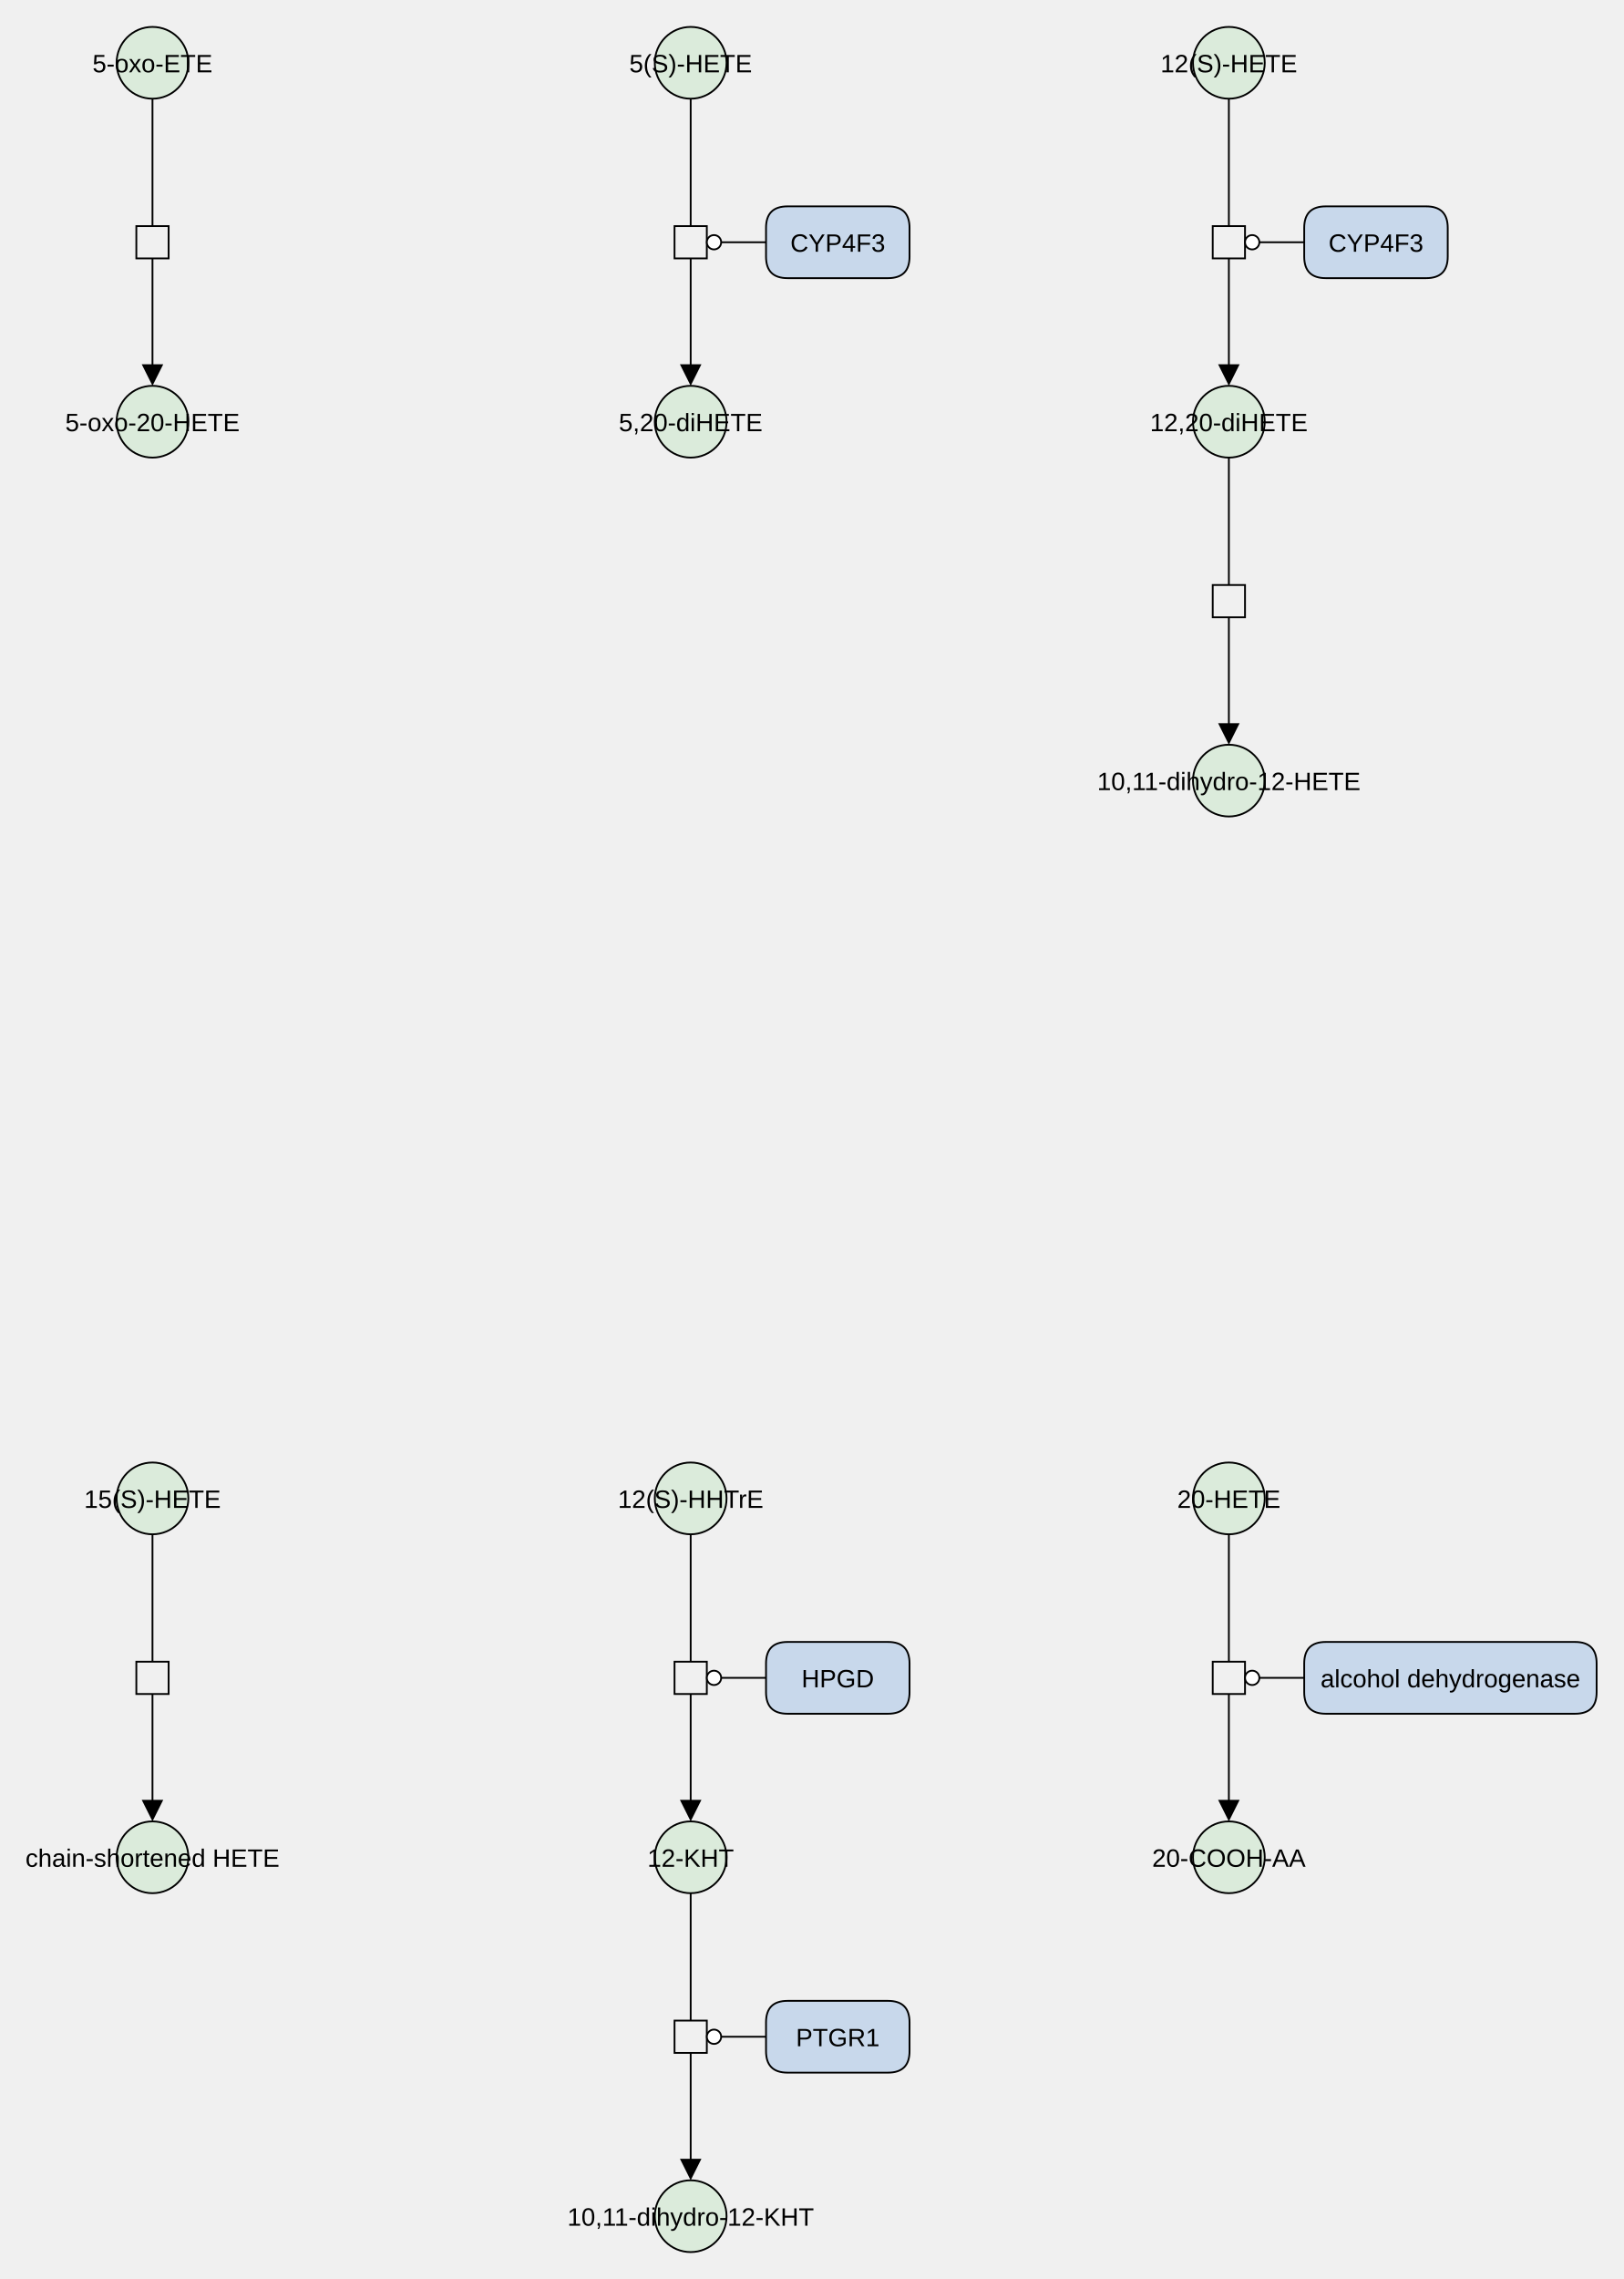
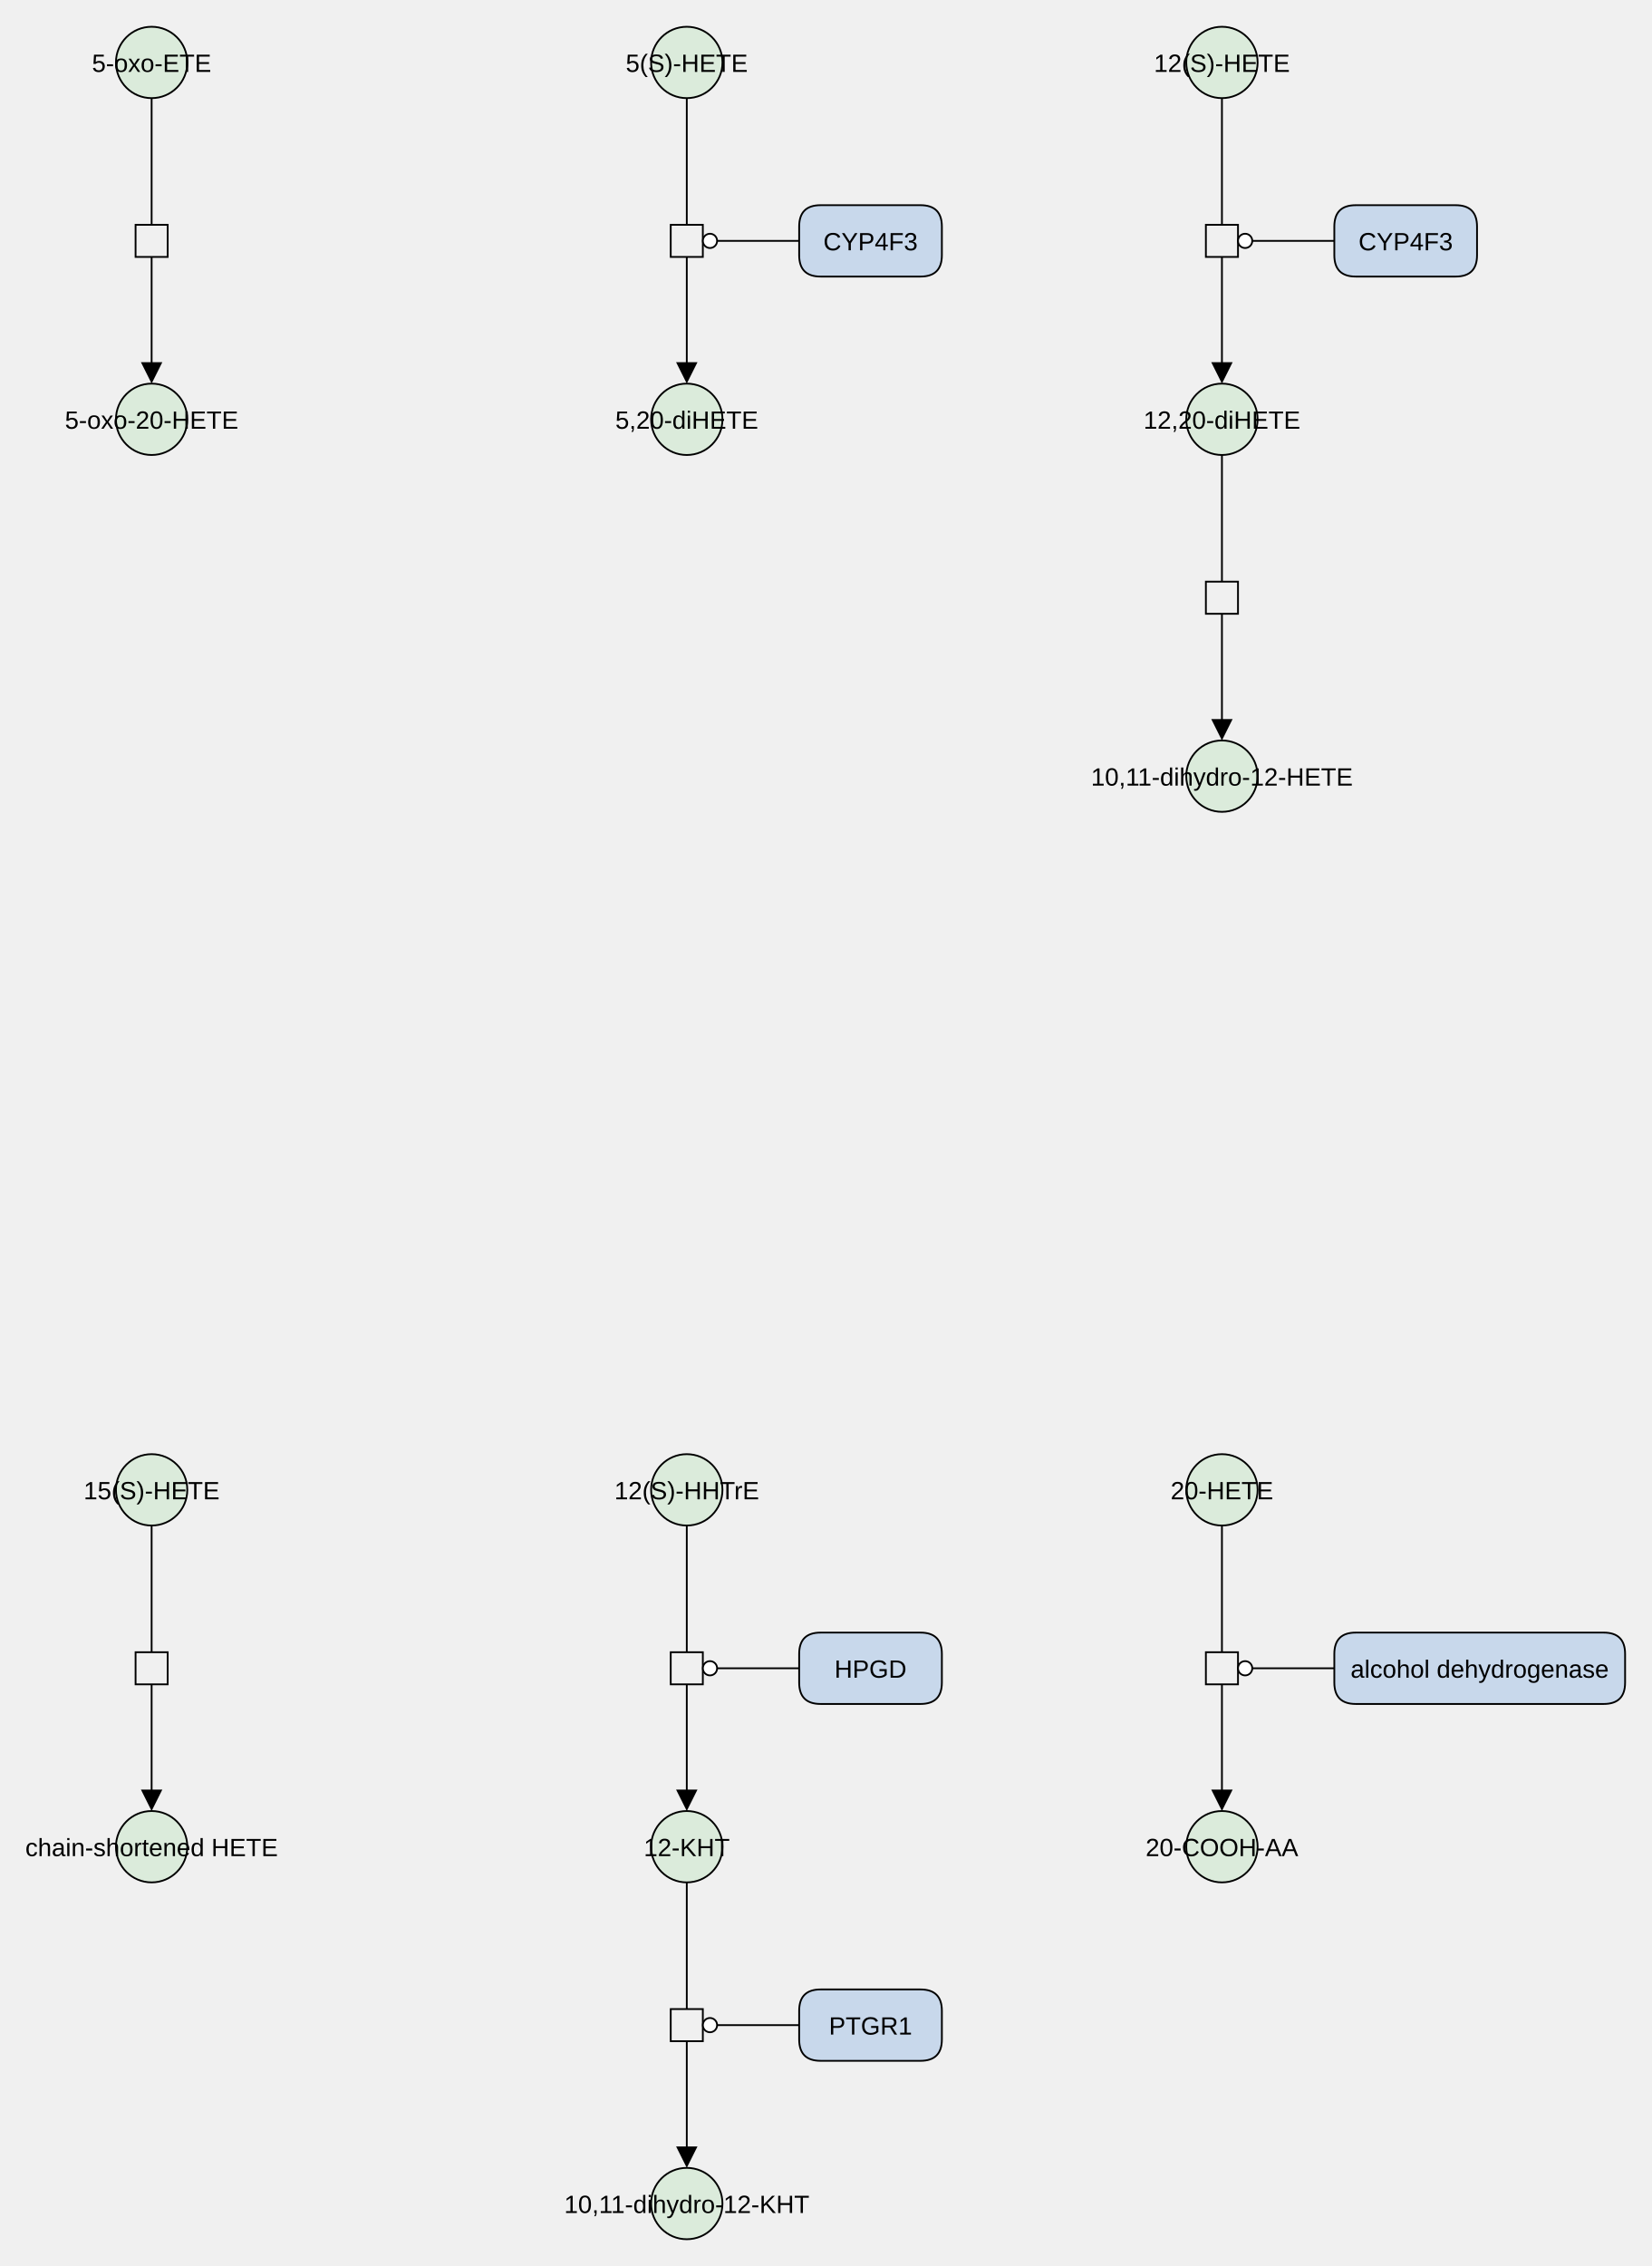
- <svg xmlns="http://www.w3.org/2000/svg" width="905" height="1270" viewBox="0 0 905 1270" stroke-linecap="butt" stroke-miterlimit="10">
+ <svg xmlns="http://www.w3.org/2000/svg" width="926" height="1270" viewBox="0 0 926 1270" stroke-linecap="butt" stroke-miterlimit="10">
  <g transform="translate(-35,-65)">
    <path d="M100 100 C100 88.954 108.954 80 120 80 L120 80 C131.046 80 140 88.954 140 100 L140 100 C140 111.046 131.046 120 120 120 L120 120 C108.954 120 100 111.046 100 100 Z" fill="#DBEBDB" stroke="none" />
    <path d="M100 100 C100 88.954 108.954 80 120 80 L120 80 C131.046 80 140 88.954 140 100 L140 100 C140 111.046 131.046 120 120 120 L120 120 C108.954 120 100 111.046 100 100 Z" fill="none" stroke="#000000" />
    <text x="120" y="105.291" text-anchor="middle" font-family="'Dialog', Arial, Helvetica, sans-serif" font-size="14" fill="#000000" stroke="none" xml:space="preserve">5-oxo-ETE</text>
    <path d="M100 300 C100 288.954 108.954 280 120 280 L120 280 C131.046 280 140 288.954 140 300 L140 300 C140 311.046 131.046 320 120 320 L120 320 C108.954 320 100 311.046 100 300 Z" fill="#DBEBDB" stroke="none" />
    <path d="M100 300 C100 288.954 108.954 280 120 280 L120 280 C131.046 280 140 288.954 140 300 L140 300 C140 311.046 131.046 320 120 320 L120 320 C108.954 320 100 311.046 100 300 Z" fill="none" stroke="#000000" />
    <text x="120" y="305.291" text-anchor="middle" font-family="'Dialog', Arial, Helvetica, sans-serif" font-size="14" fill="#000000" stroke="none" xml:space="preserve">5-oxo-20-HETE</text>
    <path d="M400 100 C400 88.954 408.954 80 420 80 L420 80 C431.046 80 440 88.954 440 100 L440 100 C440 111.046 431.046 120 420 120 L420 120 C408.954 120 400 111.046 400 100 Z" fill="#DBEBDB" stroke="none" />
    <path d="M400 100 C400 88.954 408.954 80 420 80 L420 80 C431.046 80 440 88.954 440 100 L440 100 C440 111.046 431.046 120 420 120 L420 120 C408.954 120 400 111.046 400 100 Z" fill="none" stroke="#000000" />
    <text x="420" y="105.291" text-anchor="middle" font-family="'Dialog', Arial, Helvetica, sans-serif" font-size="14" fill="#000000" stroke="none" xml:space="preserve">5(S)-HETE</text>
    <path d="M400 300 C400 288.954 408.954 280 420 280 L420 280 C431.046 280 440 288.954 440 300 L440 300 C440 311.046 431.046 320 420 320 L420 320 C408.954 320 400 311.046 400 300 Z" fill="#DBEBDB" stroke="none" />
    <path d="M400 300 C400 288.954 408.954 280 420 280 L420 280 C431.046 280 440 288.954 440 300 L440 300 C440 311.046 431.046 320 420 320 L420 320 C408.954 320 400 311.046 400 300 Z" fill="none" stroke="#000000" />
    <text x="420" y="305.291" text-anchor="middle" font-family="'Dialog', Arial, Helvetica, sans-serif" font-size="14" fill="#000000" stroke="none" xml:space="preserve">5,20-diHETE</text>
-     <path d="M462 192 Q462 180 474 180 L530 180 Q542 180 542 192 L542 208 Q542 220 530 220 L474 220 Q462 220 462 208 Z" fill="#C8D8EB" stroke="none" />
-     <path d="M462 192 Q462 180 474 180 L530 180 Q542 180 542 192 L542 208 Q542 220 530 220 L474 220 Q462 220 462 208 Z" fill="none" stroke="#000000" />
-     <text x="502" y="205.291" text-anchor="middle" font-family="'Dialog', Arial, Helvetica, sans-serif" font-size="14" fill="#000000" stroke="none" xml:space="preserve">CYP4F3</text>
+     <path d="M483 192 Q483 180 495 180 L551 180 Q563 180 563 192 L563 208 Q563 220 551 220 L495 220 Q483 220 483 208 Z" fill="#C8D8EB" stroke="none" />
+     <path d="M483 192 Q483 180 495 180 L551 180 Q563 180 563 192 L563 208 Q563 220 551 220 L495 220 Q483 220 483 208 Z" fill="none" stroke="#000000" />
+     <text x="523" y="205.291" text-anchor="middle" font-family="'Dialog', Arial, Helvetica, sans-serif" font-size="14" fill="#000000" stroke="none" xml:space="preserve">CYP4F3</text>
    <path d="M700 100 C700 88.954 708.954 80 720 80 L720 80 C731.046 80 740 88.954 740 100 L740 100 C740 111.046 731.046 120 720 120 L720 120 C708.954 120 700 111.046 700 100 Z" fill="#DBEBDB" stroke="none" />
    <path d="M700 100 C700 88.954 708.954 80 720 80 L720 80 C731.046 80 740 88.954 740 100 L740 100 C740 111.046 731.046 120 720 120 L720 120 C708.954 120 700 111.046 700 100 Z" fill="none" stroke="#000000" />
    <text x="720" y="105.291" text-anchor="middle" font-family="'Dialog', Arial, Helvetica, sans-serif" font-size="14" fill="#000000" stroke="none" xml:space="preserve">12(S)-HETE</text>
    <path d="M700 300 C700 288.954 708.954 280 720 280 L720 280 C731.046 280 740 288.954 740 300 L740 300 C740 311.046 731.046 320 720 320 L720 320 C708.954 320 700 311.046 700 300 Z" fill="#DBEBDB" stroke="none" />
    <path d="M700 300 C700 288.954 708.954 280 720 280 L720 280 C731.046 280 740 288.954 740 300 L740 300 C740 311.046 731.046 320 720 320 L720 320 C708.954 320 700 311.046 700 300 Z" fill="none" stroke="#000000" />
    <text x="720" y="305.291" text-anchor="middle" font-family="'Dialog', Arial, Helvetica, sans-serif" font-size="14" fill="#000000" stroke="none" xml:space="preserve">12,20-diHETE</text>
-     <path d="M762 192 Q762 180 774 180 L830 180 Q842 180 842 192 L842 208 Q842 220 830 220 L774 220 Q762 220 762 208 Z" fill="#C8D8EB" stroke="none" />
-     <path d="M762 192 Q762 180 774 180 L830 180 Q842 180 842 192 L842 208 Q842 220 830 220 L774 220 Q762 220 762 208 Z" fill="none" stroke="#000000" />
-     <text x="802" y="205.291" text-anchor="middle" font-family="'Dialog', Arial, Helvetica, sans-serif" font-size="14" fill="#000000" stroke="none" xml:space="preserve">CYP4F3</text>
+     <path d="M783 192 Q783 180 795 180 L851 180 Q863 180 863 192 L863 208 Q863 220 851 220 L795 220 Q783 220 783 208 Z" fill="#C8D8EB" stroke="none" />
+     <path d="M783 192 Q783 180 795 180 L851 180 Q863 180 863 192 L863 208 Q863 220 851 220 L795 220 Q783 220 783 208 Z" fill="none" stroke="#000000" />
+     <text x="823" y="205.291" text-anchor="middle" font-family="'Dialog', Arial, Helvetica, sans-serif" font-size="14" fill="#000000" stroke="none" xml:space="preserve">CYP4F3</text>
    <path d="M700 500 C700 488.954 708.954 480 720 480 L720 480 C731.046 480 740 488.954 740 500 L740 500 C740 511.046 731.046 520 720 520 L720 520 C708.954 520 700 511.046 700 500 Z" fill="#DBEBDB" stroke="none" />
    <path d="M700 500 C700 488.954 708.954 480 720 480 L720 480 C731.046 480 740 488.954 740 500 L740 500 C740 511.046 731.046 520 720 520 L720 520 C708.954 520 700 511.046 700 500 Z" fill="none" stroke="#000000" />
    <text x="720" y="505.291" text-anchor="middle" font-family="'Dialog', Arial, Helvetica, sans-serif" font-size="14" fill="#000000" stroke="none" xml:space="preserve">10,11-dihydro-12-HETE</text>
    <path d="M100 900 C100 888.954 108.954 880 120 880 L120 880 C131.046 880 140 888.954 140 900 L140 900 C140 911.046 131.046 920 120 920 L120 920 C108.954 920 100 911.046 100 900 Z" fill="#DBEBDB" stroke="none" />
    <path d="M100 900 C100 888.954 108.954 880 120 880 L120 880 C131.046 880 140 888.954 140 900 L140 900 C140 911.046 131.046 920 120 920 L120 920 C108.954 920 100 911.046 100 900 Z" fill="none" stroke="#000000" />
    <text x="120" y="905.291" text-anchor="middle" font-family="'Dialog', Arial, Helvetica, sans-serif" font-size="14" fill="#000000" stroke="none" xml:space="preserve">15(S)-HETE</text>
    <path d="M100 1100 C100 1088.954 108.954 1080 120 1080 L120 1080 C131.046 1080 140 1088.954 140 1100 L140 1100 C140 1111.046 131.046 1120 120 1120 L120 1120 C108.954 1120 100 1111.046 100 1100 Z" fill="#DBEBDB" stroke="none" />
    <path d="M100 1100 C100 1088.954 108.954 1080 120 1080 L120 1080 C131.046 1080 140 1088.954 140 1100 L140 1100 C140 1111.046 131.046 1120 120 1120 L120 1120 C108.954 1120 100 1111.046 100 1100 Z" fill="none" stroke="#000000" />
    <text x="120" y="1105.291" text-anchor="middle" font-family="'Dialog', Arial, Helvetica, sans-serif" font-size="14" fill="#000000" stroke="none" xml:space="preserve">chain-shortened HETE</text>
    <path d="M400 900 C400 888.954 408.954 880 420 880 L420 880 C431.046 880 440 888.954 440 900 L440 900 C440 911.046 431.046 920 420 920 L420 920 C408.954 920 400 911.046 400 900 Z" fill="#DBEBDB" stroke="none" />
    <path d="M400 900 C400 888.954 408.954 880 420 880 L420 880 C431.046 880 440 888.954 440 900 L440 900 C440 911.046 431.046 920 420 920 L420 920 C408.954 920 400 911.046 400 900 Z" fill="none" stroke="#000000" />
    <text x="420" y="905.291" text-anchor="middle" font-family="'Dialog', Arial, Helvetica, sans-serif" font-size="14" fill="#000000" stroke="none" xml:space="preserve">12(S)-HHTrE</text>
    <path d="M400 1100 C400 1088.954 408.954 1080 420 1080 L420 1080 C431.046 1080 440 1088.954 440 1100 L440 1100 C440 1111.046 431.046 1120 420 1120 L420 1120 C408.954 1120 400 1111.046 400 1100 Z" fill="#DBEBDB" stroke="none" />
    <path d="M400 1100 C400 1088.954 408.954 1080 420 1080 L420 1080 C431.046 1080 440 1088.954 440 1100 L440 1100 C440 1111.046 431.046 1120 420 1120 L420 1120 C408.954 1120 400 1111.046 400 1100 Z" fill="none" stroke="#000000" />
    <text x="420" y="1105.291" text-anchor="middle" font-family="'Dialog', Arial, Helvetica, sans-serif" font-size="14" fill="#000000" stroke="none" xml:space="preserve">12-KHT</text>
-     <path d="M462 992 Q462 980 474 980 L530 980 Q542 980 542 992 L542 1008 Q542 1020 530 1020 L474 1020 Q462 1020 462 1008 Z" fill="#C8D8EB" stroke="none" />
-     <path d="M462 992 Q462 980 474 980 L530 980 Q542 980 542 992 L542 1008 Q542 1020 530 1020 L474 1020 Q462 1020 462 1008 Z" fill="none" stroke="#000000" />
-     <text x="502" y="1005.291" text-anchor="middle" font-family="'Dialog', Arial, Helvetica, sans-serif" font-size="14" fill="#000000" stroke="none" xml:space="preserve">HPGD</text>
+     <path d="M483 992 Q483 980 495 980 L551 980 Q563 980 563 992 L563 1008 Q563 1020 551 1020 L495 1020 Q483 1020 483 1008 Z" fill="#C8D8EB" stroke="none" />
+     <path d="M483 992 Q483 980 495 980 L551 980 Q563 980 563 992 L563 1008 Q563 1020 551 1020 L495 1020 Q483 1020 483 1008 Z" fill="none" stroke="#000000" />
+     <text x="523" y="1005.291" text-anchor="middle" font-family="'Dialog', Arial, Helvetica, sans-serif" font-size="14" fill="#000000" stroke="none" xml:space="preserve">HPGD</text>
    <path d="M400 1300 C400 1288.954 408.954 1280 420 1280 L420 1280 C431.046 1280 440 1288.954 440 1300 L440 1300 C440 1311.046 431.046 1320 420 1320 L420 1320 C408.954 1320 400 1311.046 400 1300 Z" fill="#DBEBDB" stroke="none" />
    <path d="M400 1300 C400 1288.954 408.954 1280 420 1280 L420 1280 C431.046 1280 440 1288.954 440 1300 L440 1300 C440 1311.046 431.046 1320 420 1320 L420 1320 C408.954 1320 400 1311.046 400 1300 Z" fill="none" stroke="#000000" />
    <text x="420" y="1305.291" text-anchor="middle" font-family="'Dialog', Arial, Helvetica, sans-serif" font-size="14" fill="#000000" stroke="none" xml:space="preserve">10,11-dihydro-12-KHT</text>
-     <path d="M462 1192 Q462 1180 474 1180 L530 1180 Q542 1180 542 1192 L542 1208 Q542 1220 530 1220 L474 1220 Q462 1220 462 1208 Z" fill="#C8D8EB" stroke="none" />
-     <path d="M462 1192 Q462 1180 474 1180 L530 1180 Q542 1180 542 1192 L542 1208 Q542 1220 530 1220 L474 1220 Q462 1220 462 1208 Z" fill="none" stroke="#000000" />
-     <text x="502" y="1205.291" text-anchor="middle" font-family="'Dialog', Arial, Helvetica, sans-serif" font-size="14" fill="#000000" stroke="none" xml:space="preserve">PTGR1</text>
+     <path d="M483 1192 Q483 1180 495 1180 L551 1180 Q563 1180 563 1192 L563 1208 Q563 1220 551 1220 L495 1220 Q483 1220 483 1208 Z" fill="#C8D8EB" stroke="none" />
+     <path d="M483 1192 Q483 1180 495 1180 L551 1180 Q563 1180 563 1192 L563 1208 Q563 1220 551 1220 L495 1220 Q483 1220 483 1208 Z" fill="none" stroke="#000000" />
+     <text x="523" y="1205.291" text-anchor="middle" font-family="'Dialog', Arial, Helvetica, sans-serif" font-size="14" fill="#000000" stroke="none" xml:space="preserve">PTGR1</text>
    <path d="M700 900 C700 888.954 708.954 880 720 880 L720 880 C731.046 880 740 888.954 740 900 L740 900 C740 911.046 731.046 920 720 920 L720 920 C708.954 920 700 911.046 700 900 Z" fill="#DBEBDB" stroke="none" />
    <path d="M700 900 C700 888.954 708.954 880 720 880 L720 880 C731.046 880 740 888.954 740 900 L740 900 C740 911.046 731.046 920 720 920 L720 920 C708.954 920 700 911.046 700 900 Z" fill="none" stroke="#000000" />
    <text x="720" y="905.291" text-anchor="middle" font-family="'Dialog', Arial, Helvetica, sans-serif" font-size="14" fill="#000000" stroke="none" xml:space="preserve">20-HETE</text>
    <path d="M700 1100 C700 1088.954 708.954 1080 720 1080 L720 1080 C731.046 1080 740 1088.954 740 1100 L740 1100 C740 1111.046 731.046 1120 720 1120 L720 1120 C708.954 1120 700 1111.046 700 1100 Z" fill="#DBEBDB" stroke="none" />
    <path d="M700 1100 C700 1088.954 708.954 1080 720 1080 L720 1080 C731.046 1080 740 1088.954 740 1100 L740 1100 C740 1111.046 731.046 1120 720 1120 L720 1120 C708.954 1120 700 1111.046 700 1100 Z" fill="none" stroke="#000000" />
    <text x="720" y="1105.291" text-anchor="middle" font-family="'Dialog', Arial, Helvetica, sans-serif" font-size="14" fill="#000000" stroke="none" xml:space="preserve">20-COOH-AA</text>
-     <path d="M762 992 Q762 980 774 980 L913 980 Q925 980 925 992 L925 1008 Q925 1020 913 1020 L774 1020 Q762 1020 762 1008 Z" fill="#C8D8EB" stroke="none" />
-     <path d="M762 992 Q762 980 774 980 L913 980 Q925 980 925 992 L925 1008 Q925 1020 913 1020 L774 1020 Q762 1020 762 1008 Z" fill="none" stroke="#000000" />
-     <text x="843.5" y="1005.291" text-anchor="middle" font-family="'Dialog', Arial, Helvetica, sans-serif" font-size="14" fill="#000000" stroke="none" xml:space="preserve">alcohol dehydrogenase</text>
+     <path d="M783 992 Q783 980 795 980 L934 980 Q946 980 946 992 L946 1008 Q946 1020 934 1020 L795 1020 Q783 1020 783 1008 Z" fill="#C8D8EB" stroke="none" />
+     <path d="M783 992 Q783 980 795 980 L934 980 Q946 980 946 992 L946 1008 Q946 1020 934 1020 L795 1020 Q783 1020 783 1008 Z" fill="none" stroke="#000000" />
+     <text x="864.5" y="1005.291" text-anchor="middle" font-family="'Dialog', Arial, Helvetica, sans-serif" font-size="14" fill="#000000" stroke="none" xml:space="preserve">alcohol dehydrogenase</text>
    <path d="M111 191 L129 191 L129 209 L111 209 Z" fill="none" stroke="#000000" />
    <path d="M411 191 L429 191 L429 209 L411 209 Z" fill="none" stroke="#000000" />
    <path d="M120 120 L120 191" fill="none" stroke="#000000" />
    <path d="M120 209 L120 269" fill="none" stroke="#000000" />
    <path d="M120 280 L114 268 L126 268 Z" fill="#000000" stroke="none" />
    <path d="M711 191 L729 191 L729 209 L711 209 Z" fill="none" stroke="#000000" />
    <path d="M420 120 L420 191" fill="none" stroke="#000000" />
    <path d="M420 209 L420 269" fill="none" stroke="#000000" />
    <path d="M420 280 L414 268 L426 268 Z" fill="#000000" stroke="none" />
-     <path d="M462 200 L437 200" fill="none" stroke="#000000" />
+     <path d="M483 200 L437 200" fill="none" stroke="#000000" />
    <circle cx="433" cy="200" r="4" fill="white" stroke="#000000" />
    <path d="M711 391 L729 391 L729 409 L711 409 Z" fill="none" stroke="#000000" />
    <path d="M720 120 L720 191" fill="none" stroke="#000000" />
    <path d="M720 209 L720 269" fill="none" stroke="#000000" />
    <path d="M720 280 L714 268 L726 268 Z" fill="#000000" stroke="none" />
-     <path d="M762 200 L737 200" fill="none" stroke="#000000" />
+     <path d="M783 200 L737 200" fill="none" stroke="#000000" />
    <circle cx="733" cy="200" r="4" fill="white" stroke="#000000" />
    <path d="M111 991 L129 991 L129 1009 L111 1009 Z" fill="none" stroke="#000000" />
    <path d="M720 320 L720 391" fill="none" stroke="#000000" />
    <path d="M720 409 L720 469" fill="none" stroke="#000000" />
    <path d="M720 480 L714 468 L726 468 Z" fill="#000000" stroke="none" />
    <path d="M411 991 L429 991 L429 1009 L411 1009 Z" fill="none" stroke="#000000" />
    <path d="M120 920 L120 991" fill="none" stroke="#000000" />
    <path d="M120 1009 L120 1069" fill="none" stroke="#000000" />
    <path d="M120 1080 L114 1068 L126 1068 Z" fill="#000000" stroke="none" />
    <path d="M411 1191 L429 1191 L429 1209 L411 1209 Z" fill="none" stroke="#000000" />
    <path d="M420 920 L420 991" fill="none" stroke="#000000" />
    <path d="M420 1009 L420 1069" fill="none" stroke="#000000" />
    <path d="M420 1080 L414 1068 L426 1068 Z" fill="#000000" stroke="none" />
-     <path d="M462 1000 L437 1000" fill="none" stroke="#000000" />
+     <path d="M483 1000 L437 1000" fill="none" stroke="#000000" />
    <circle cx="433" cy="1000" r="4" fill="white" stroke="#000000" />
    <path d="M711 991 L729 991 L729 1009 L711 1009 Z" fill="none" stroke="#000000" />
    <path d="M420 1120 L420 1191" fill="none" stroke="#000000" />
    <path d="M420 1209 L420 1269" fill="none" stroke="#000000" />
    <path d="M420 1280 L414 1268 L426 1268 Z" fill="#000000" stroke="none" />
-     <path d="M462 1200 L437 1200" fill="none" stroke="#000000" />
+     <path d="M483 1200 L437 1200" fill="none" stroke="#000000" />
    <circle cx="433" cy="1200" r="4" fill="white" stroke="#000000" />
    <path d="M720 920 L720 991" fill="none" stroke="#000000" />
    <path d="M720 1009 L720 1069" fill="none" stroke="#000000" />
    <path d="M720 1080 L714 1068 L726 1068 Z" fill="#000000" stroke="none" />
-     <path d="M762 1000 L737 1000" fill="none" stroke="#000000" />
+     <path d="M783 1000 L737 1000" fill="none" stroke="#000000" />
    <circle cx="733" cy="1000" r="4" fill="white" stroke="#000000" />
  </g>
</svg>
